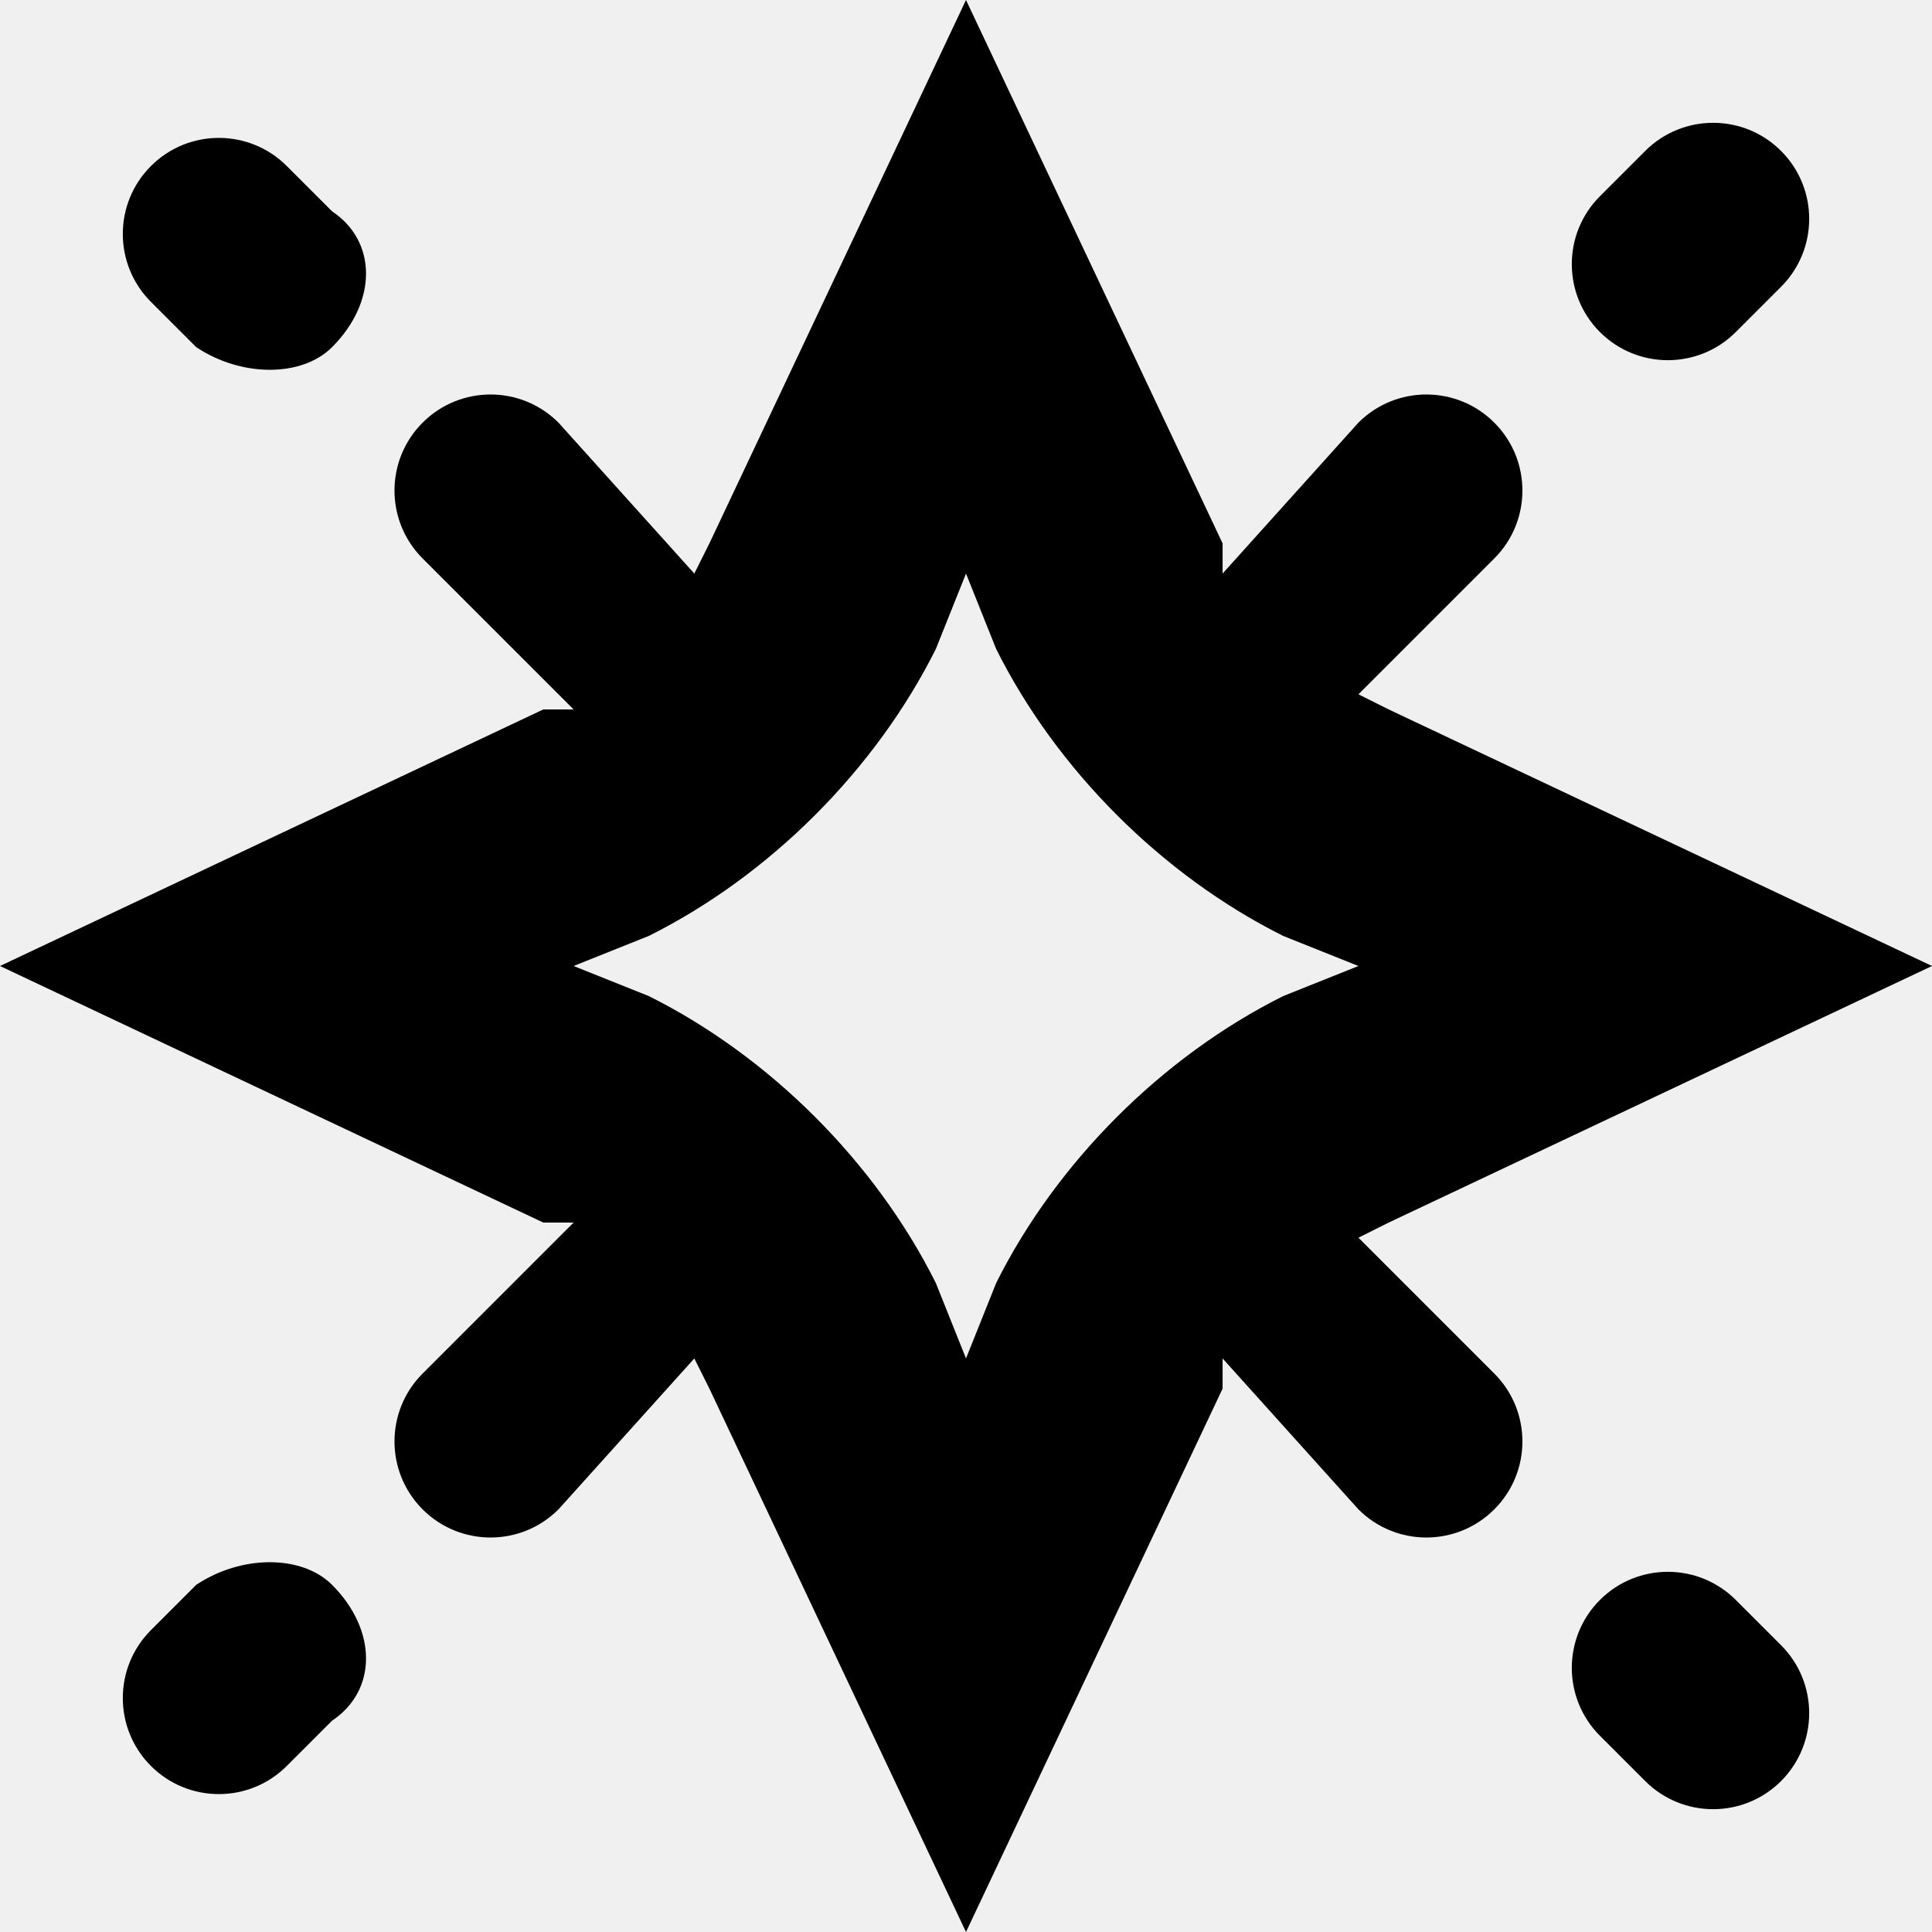
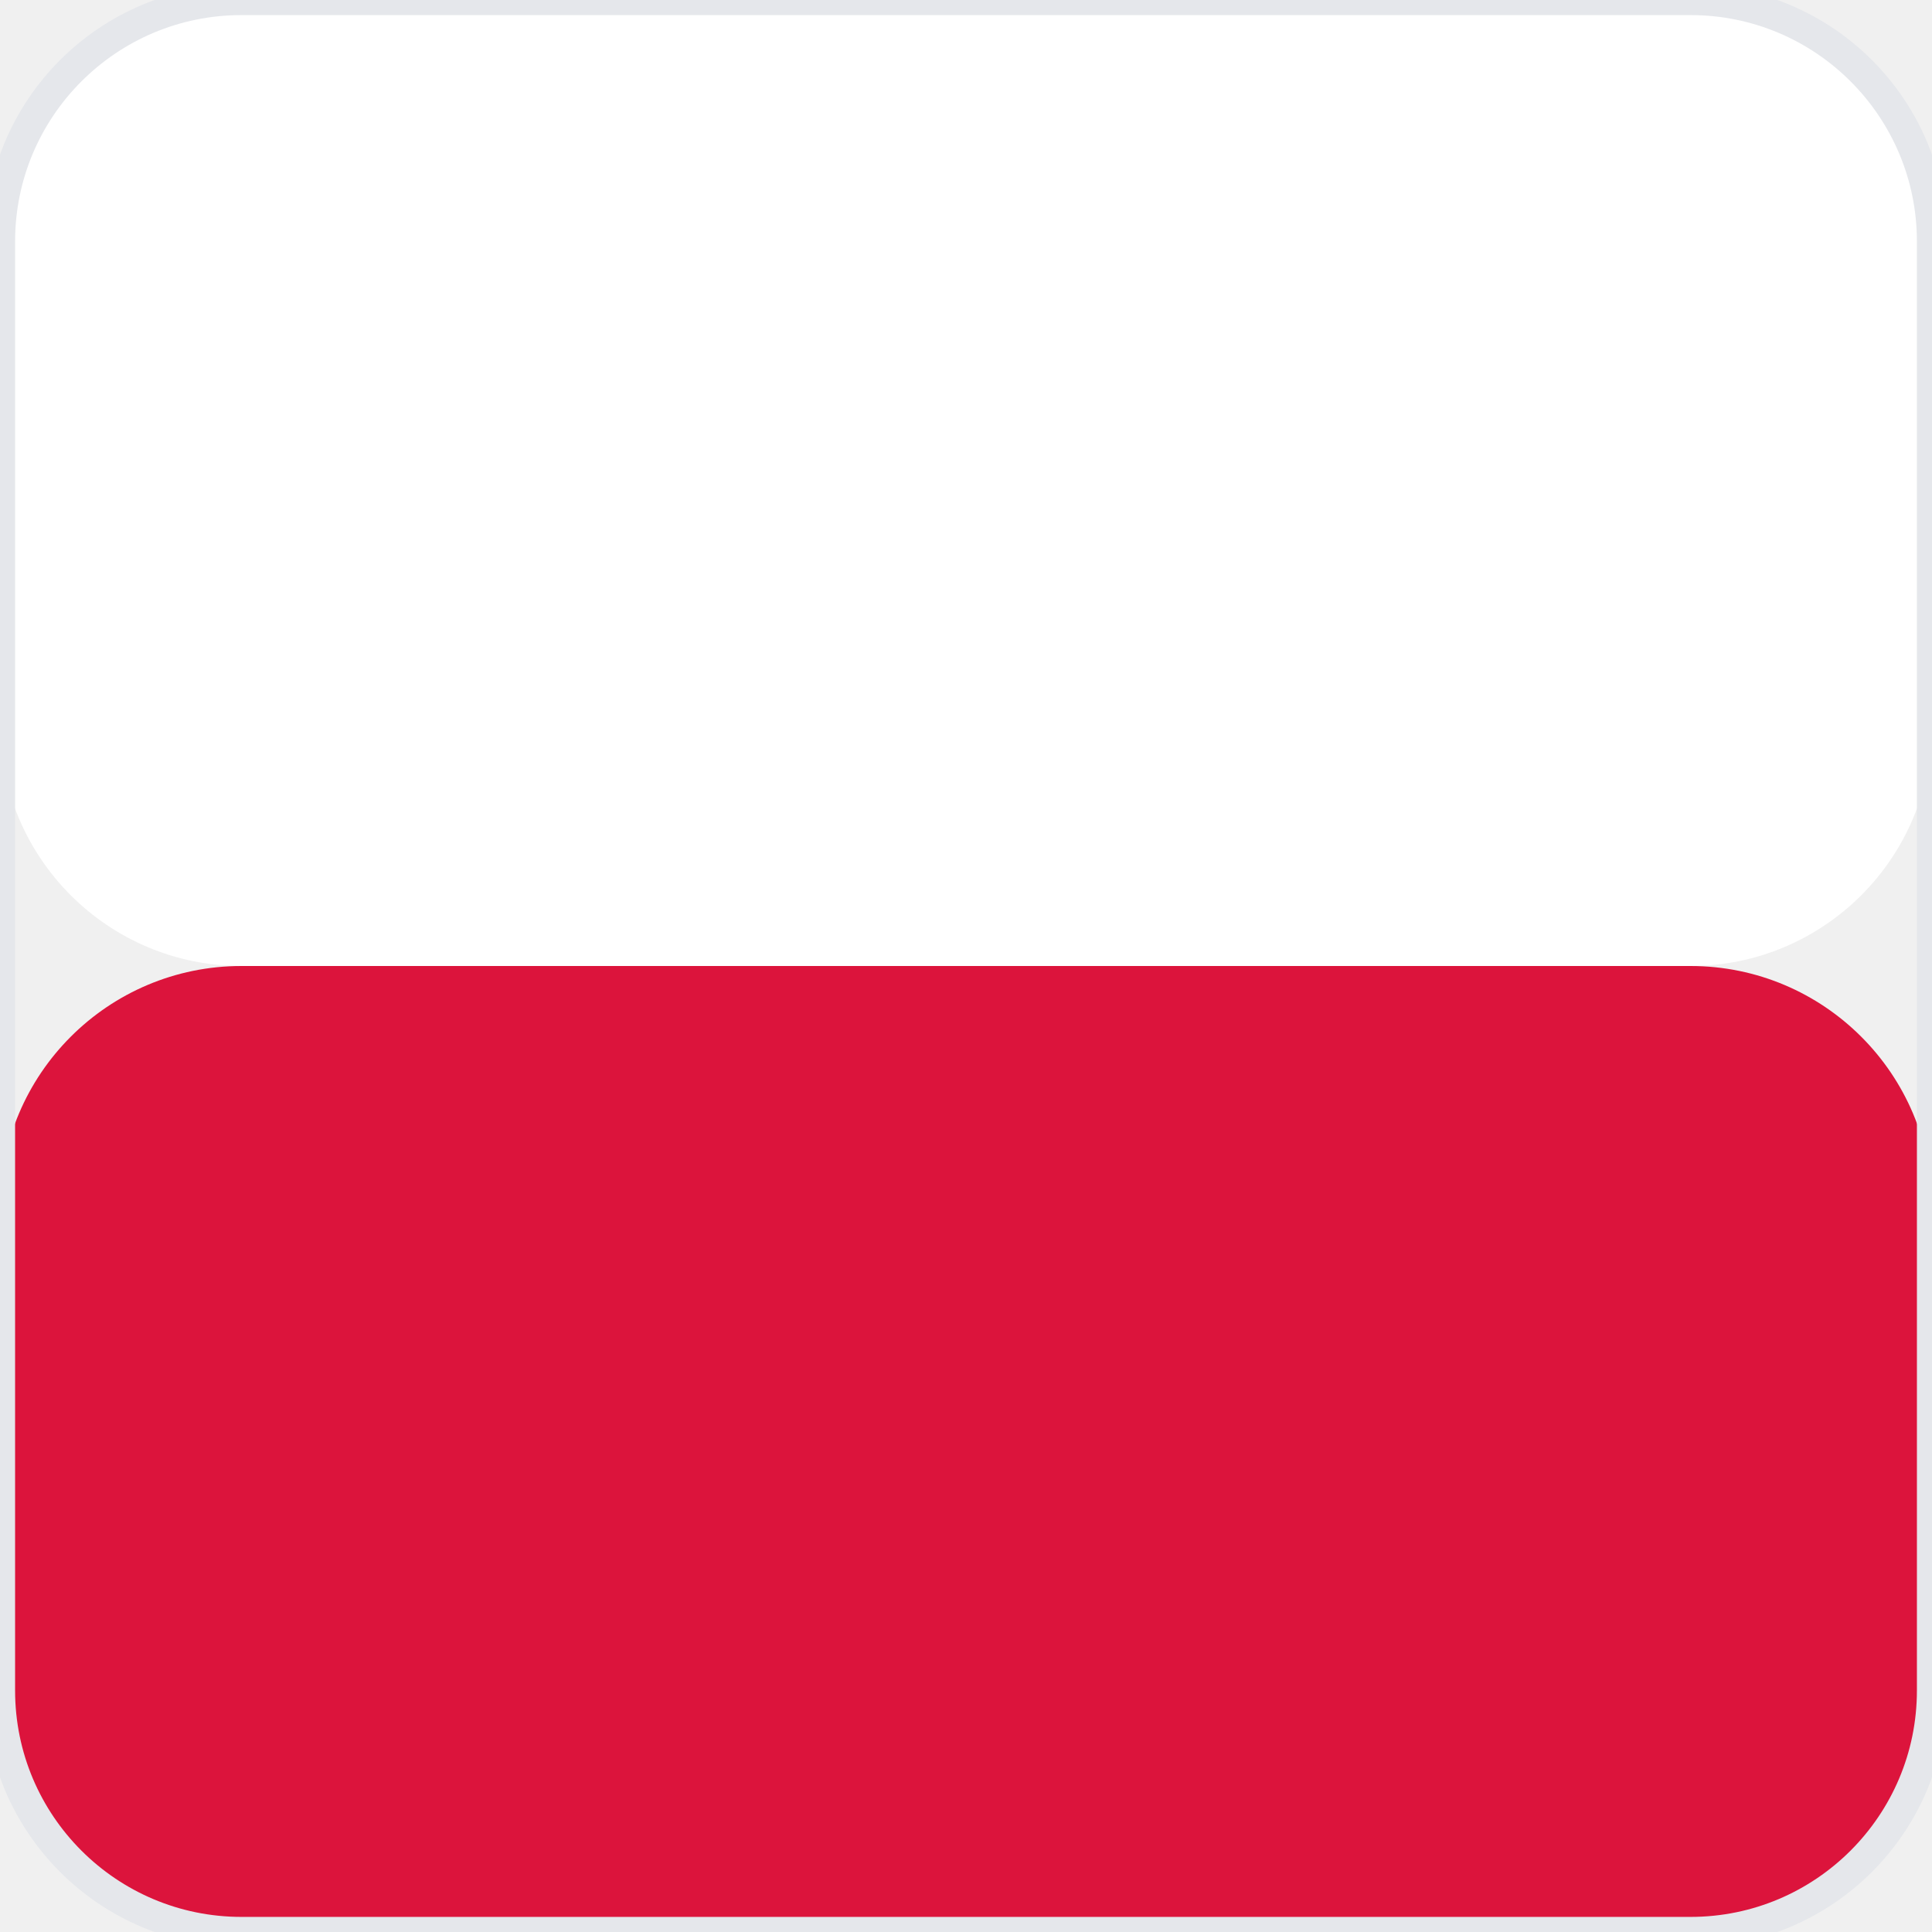
- <svg xmlns="http://www.w3.org/2000/svg" viewBox="0 0 128 128">
-   <path fill-rule="evenodd" d="M81 36 64 0 47 36l-1 2-9-10a6 6 0 0 0-9 9l10 10h-2L0 64l36 17h2L28 91a6 6 0 1 0 9 9l9-10 1 2 17 36 17-36v-2l9 10a6 6 0 1 0 9-9l-9-9 2-1 36-17-36-17-2-1 9-9a6 6 0 1 0-9-9l-9 10v-2Zm-17 2-2 5c-4 8-11 15-19 19l-5 2 5 2c8 4 15 11 19 19l2 5 2-5c4-8 11-15 19-19l5-2-5-2c-8-4-15-11-19-19l-2-5Z" clip-rule="evenodd" />
-   <path d="M118 19a6 6 0 0 0-9-9l-3 3a6 6 0 1 0 9 9l3-3Zm-96 4c-2 2-6 2-9 0l-3-3a6 6 0 1 1 9-9l3 3c3 2 3 6 0 9Zm0 82c-2-2-6-2-9 0l-3 3a6 6 0 1 0 9 9l3-3c3-2 3-6 0-9Zm96 4a6 6 0 0 1-9 9l-3-3a6 6 0 1 1 9-9l3 3Z" />
-   <style>path{fill:#000}@media (prefers-color-scheme:dark){path{fill:#fff}}</style>
+ <svg xmlns="http://www.w3.org/2000/svg" viewBox="0 0 32 32" width="32" height="32">
+   <rect width="32" height="16" fill="#FFFFFF" rx="4" ry="4" />
+   <rect y="16" width="32" height="16" fill="#DC143C" rx="4" ry="4" />
+   <rect width="32" height="32" fill="none" stroke="#E5E7EB" stroke-width="0.5" rx="4" ry="4" />
</svg>
